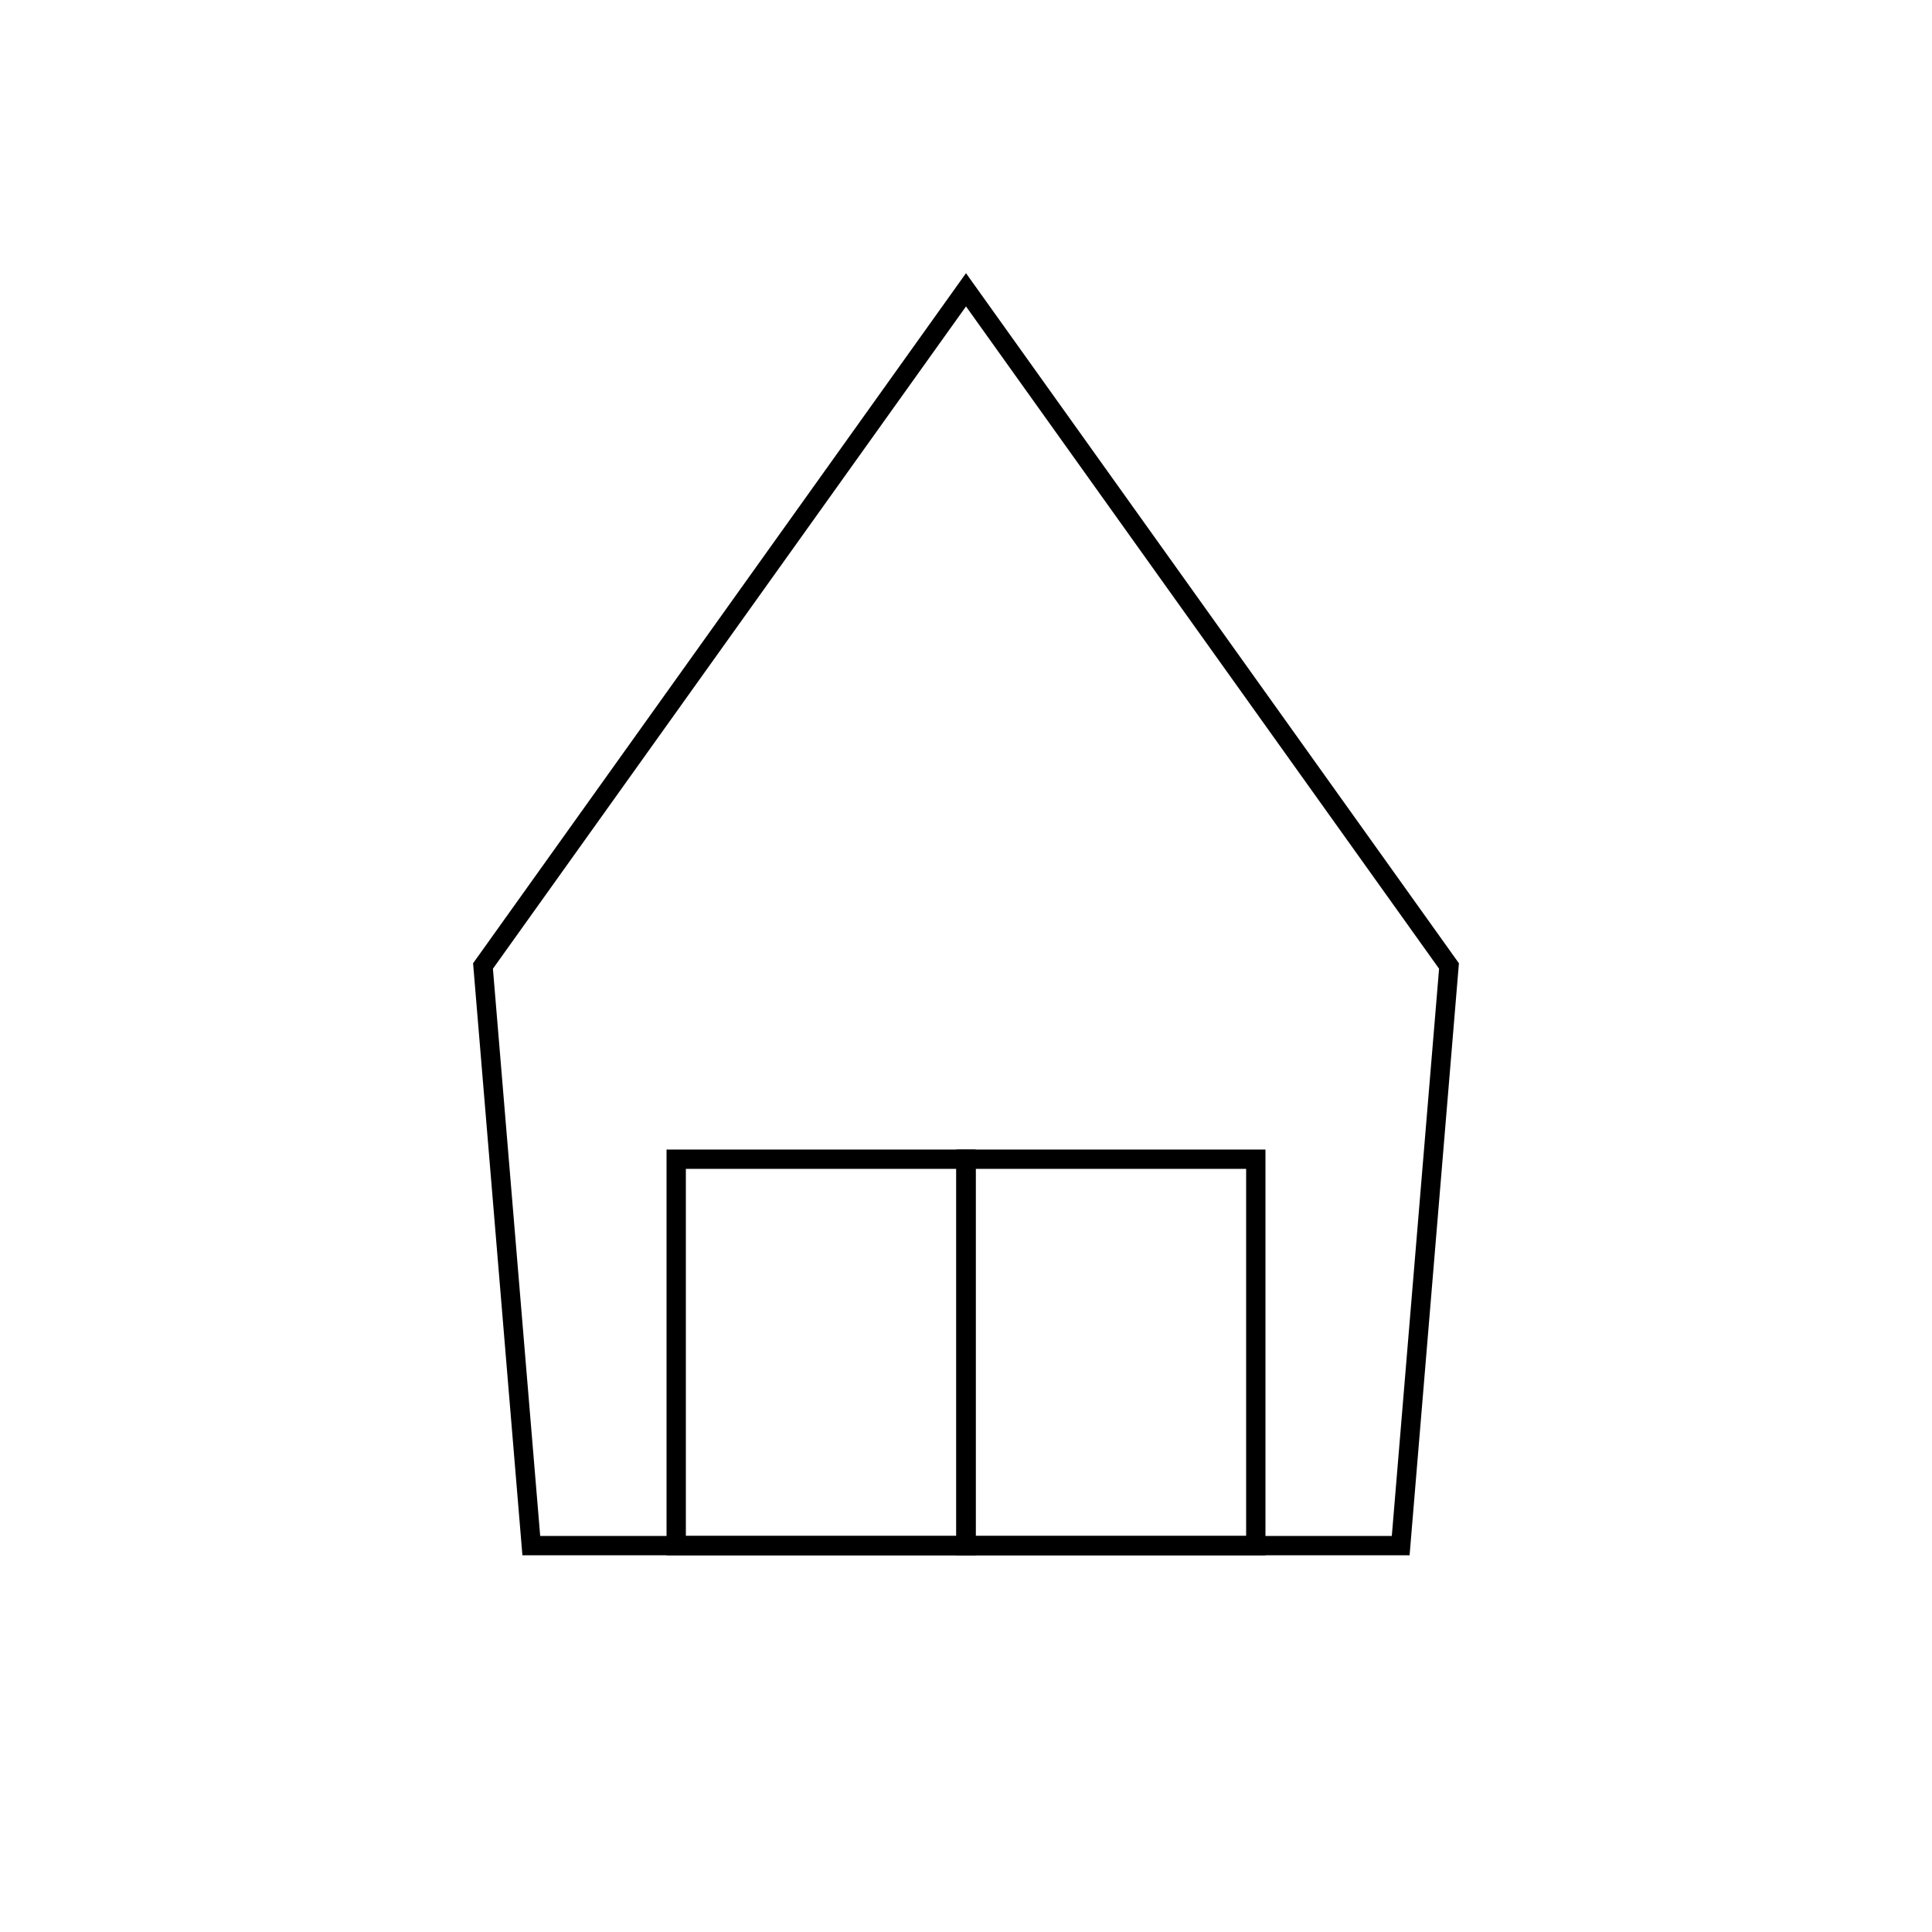
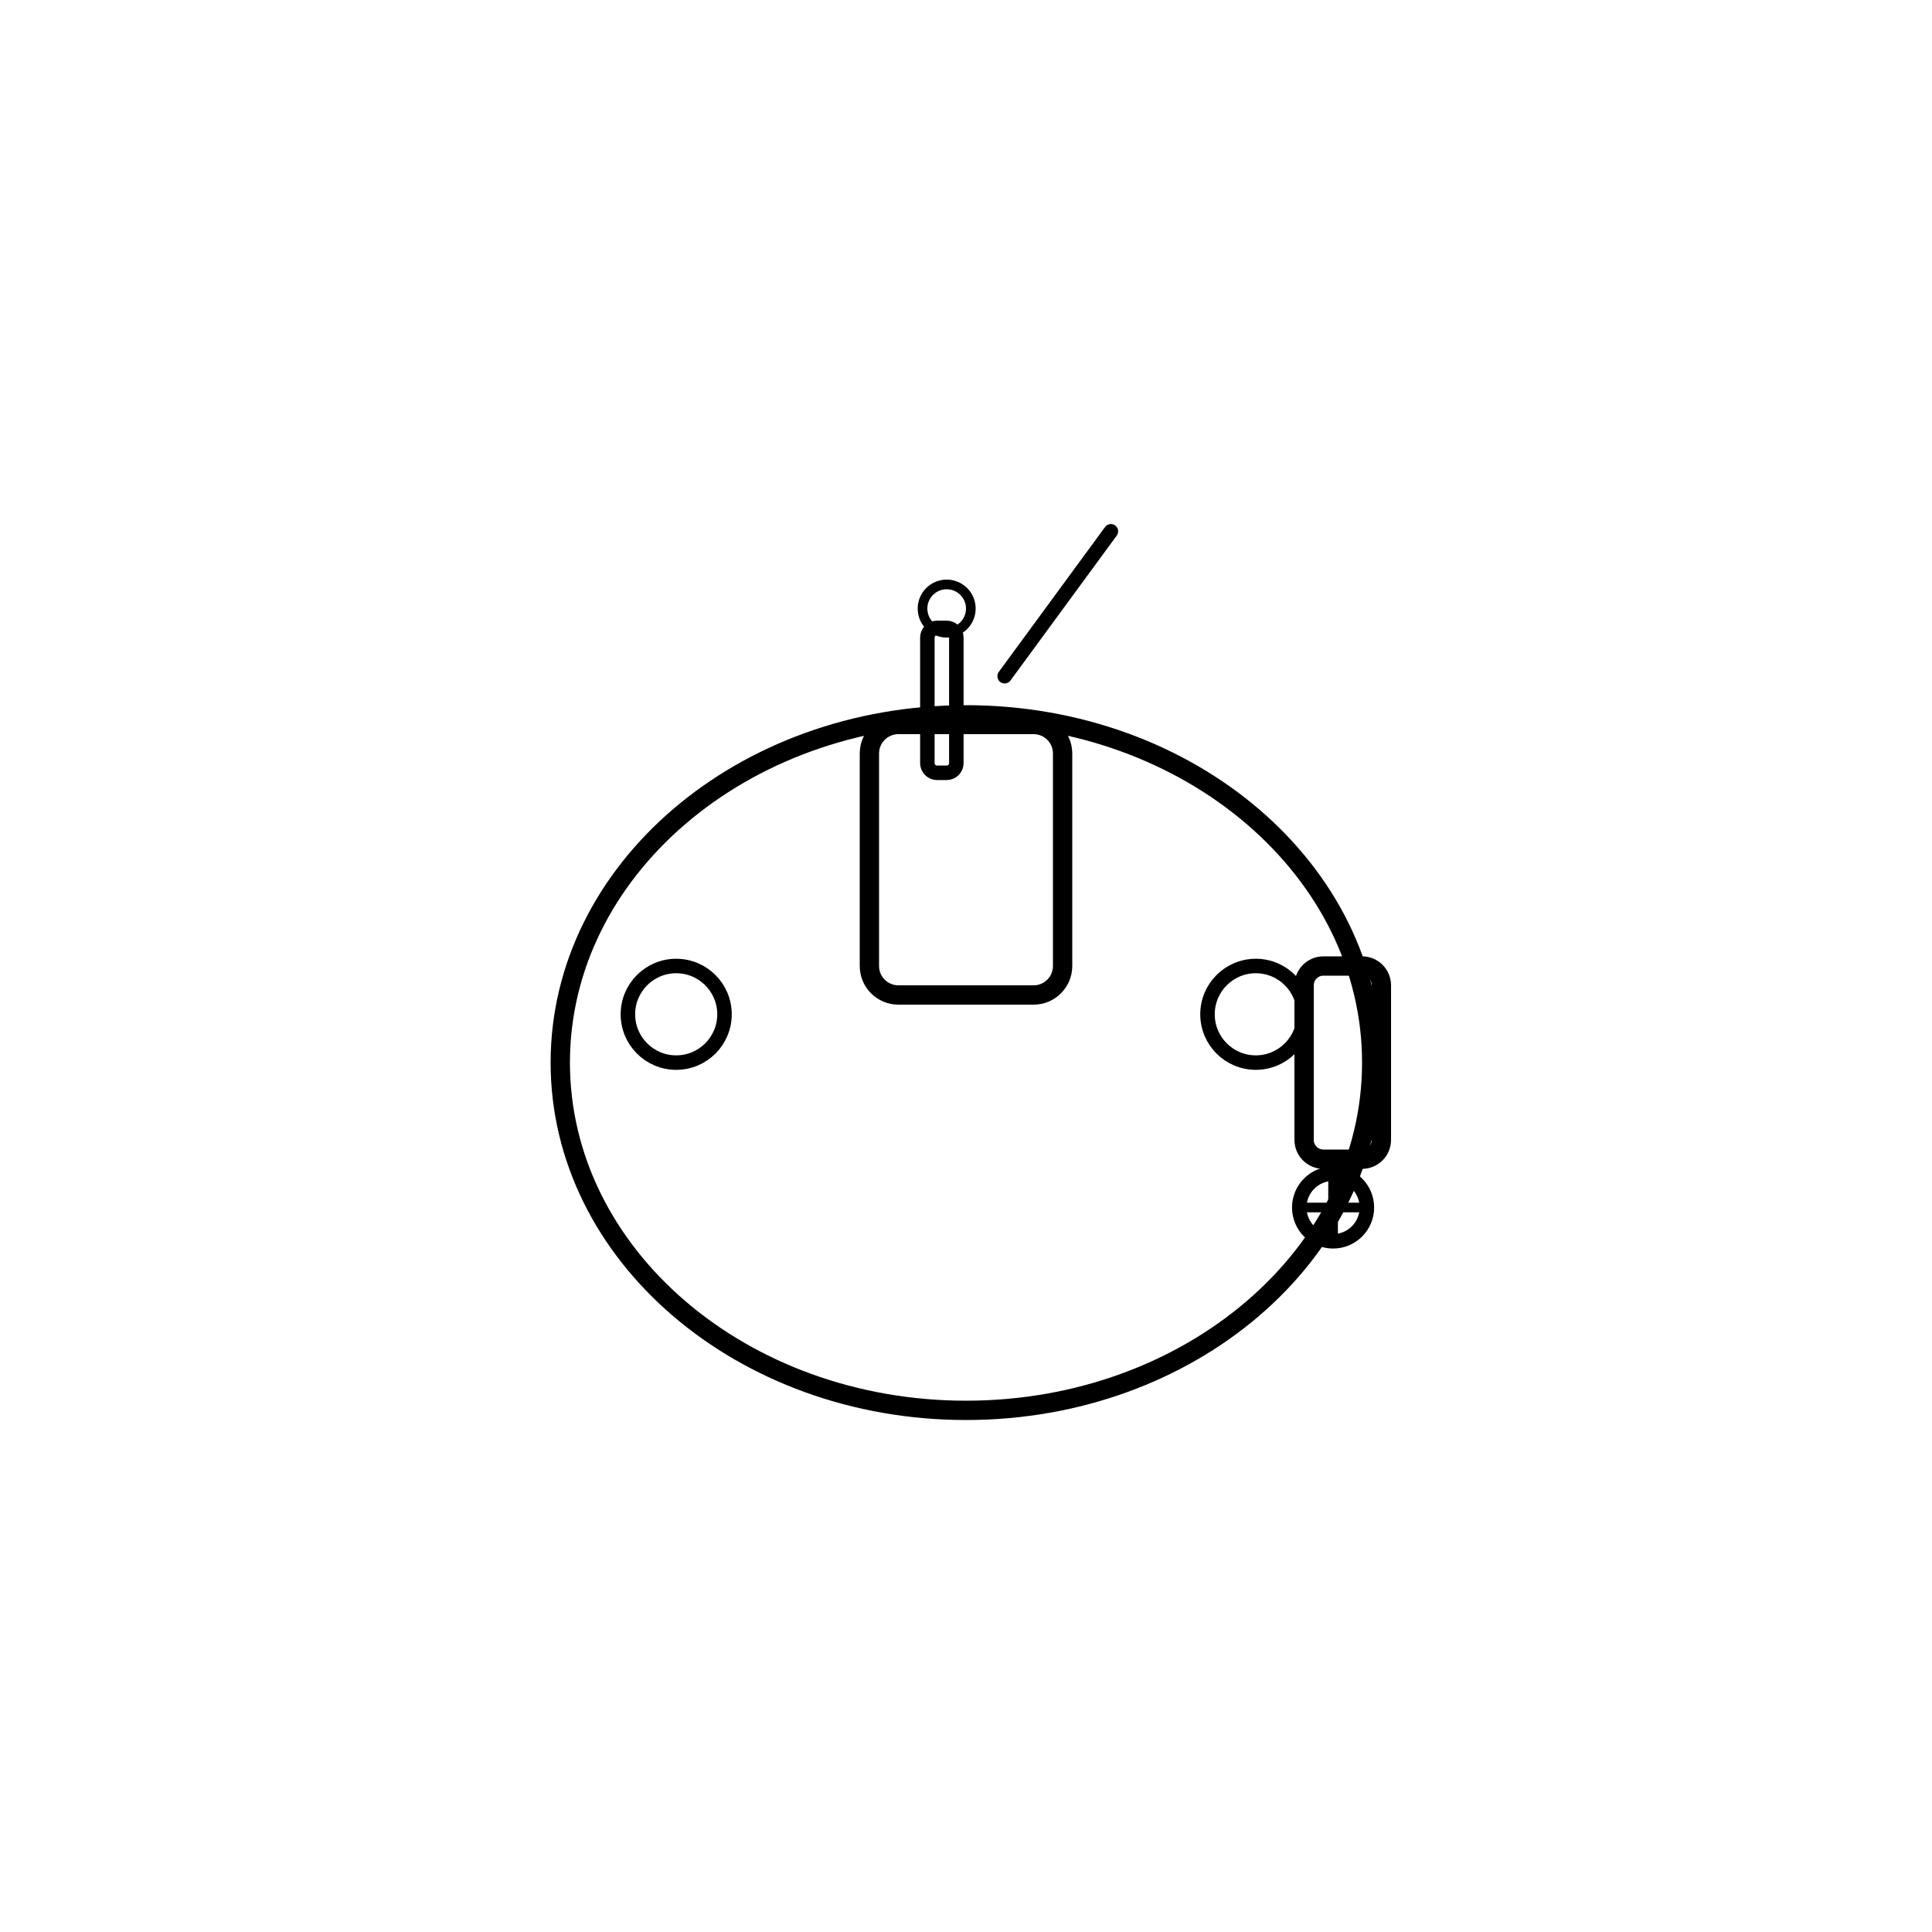
<svg xmlns="http://www.w3.org/2000/svg" viewBox="0 0 200 200">
-   <polygon points="50,100 100,30 150,100 145,160 55,160" fill="none" stroke="black" stroke-width="2" />
-   <rect x="70" y="120" width="30" height="40" fill="none" stroke="black" stroke-width="2" />
-   <rect x="100" y="120" width="30" height="40" fill="none" stroke="black" stroke-width="2" />
+   <ellipse cx="100" cy="110" rx="42" ry="36" fill="none" stroke="black" stroke-width="2" />
+   <rect x="90" y="75" width="20" height="28" rx="3" fill="none" stroke="black" stroke-width="2" />
+   <rect x="96" y="65" width="3" height="15" fill="none" stroke="black" stroke-width="1.5" rx="1" />
+   <circle cx="98" cy="63" r="2.5" fill="none" stroke="black" stroke-width="1" />
+   <path d="M104 70 L115 55" stroke="black" stroke-width="1.5" stroke-linecap="round" />
+   <circle cx="70" cy="105" r="5" fill="none" stroke="black" stroke-width="1.5" />
+   <circle cx="130" cy="105" r="5" fill="none" stroke="black" stroke-width="1.5" />
+   <rect x="135" y="100" width="8" height="20" fill="none" stroke="black" stroke-width="2" rx="2" />
+   <circle cx="138" cy="125" r="3.5" fill="none" stroke="black" stroke-width="1.5" />
+   <path d="M135 125 L141 125 M138 122 L138 128" stroke="black" stroke-width="1" stroke-linecap="round" />
</svg>
